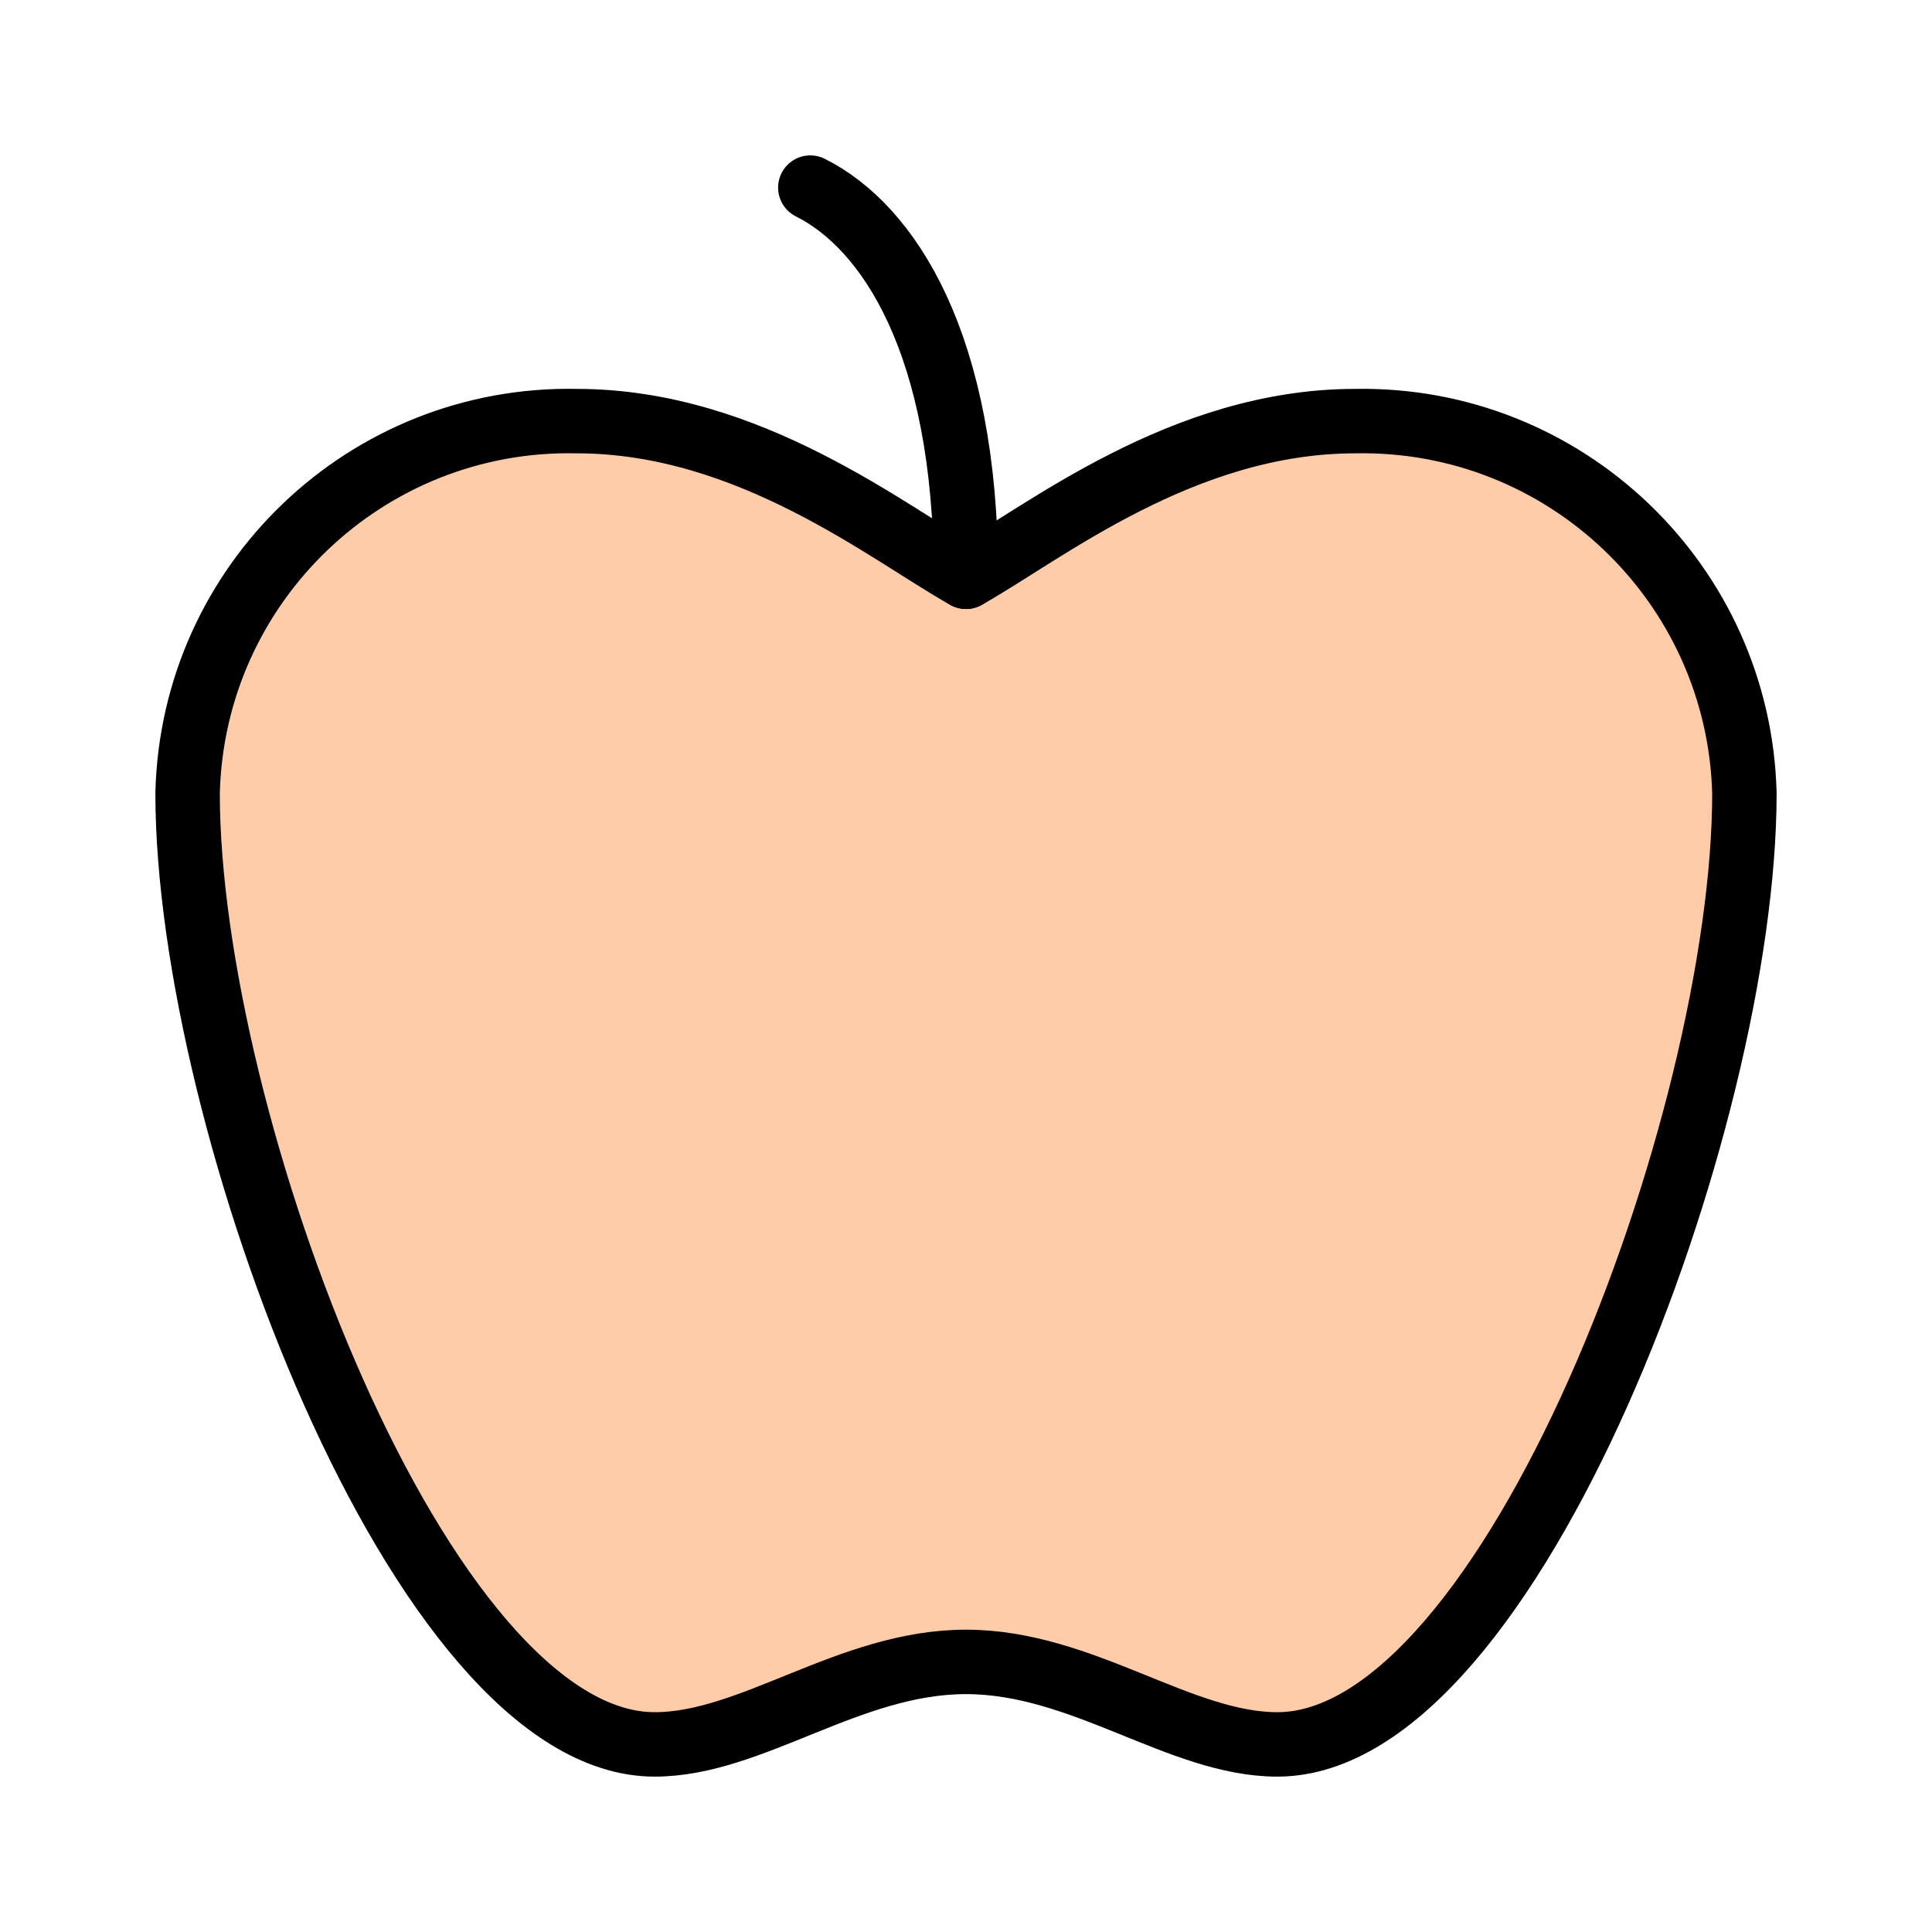
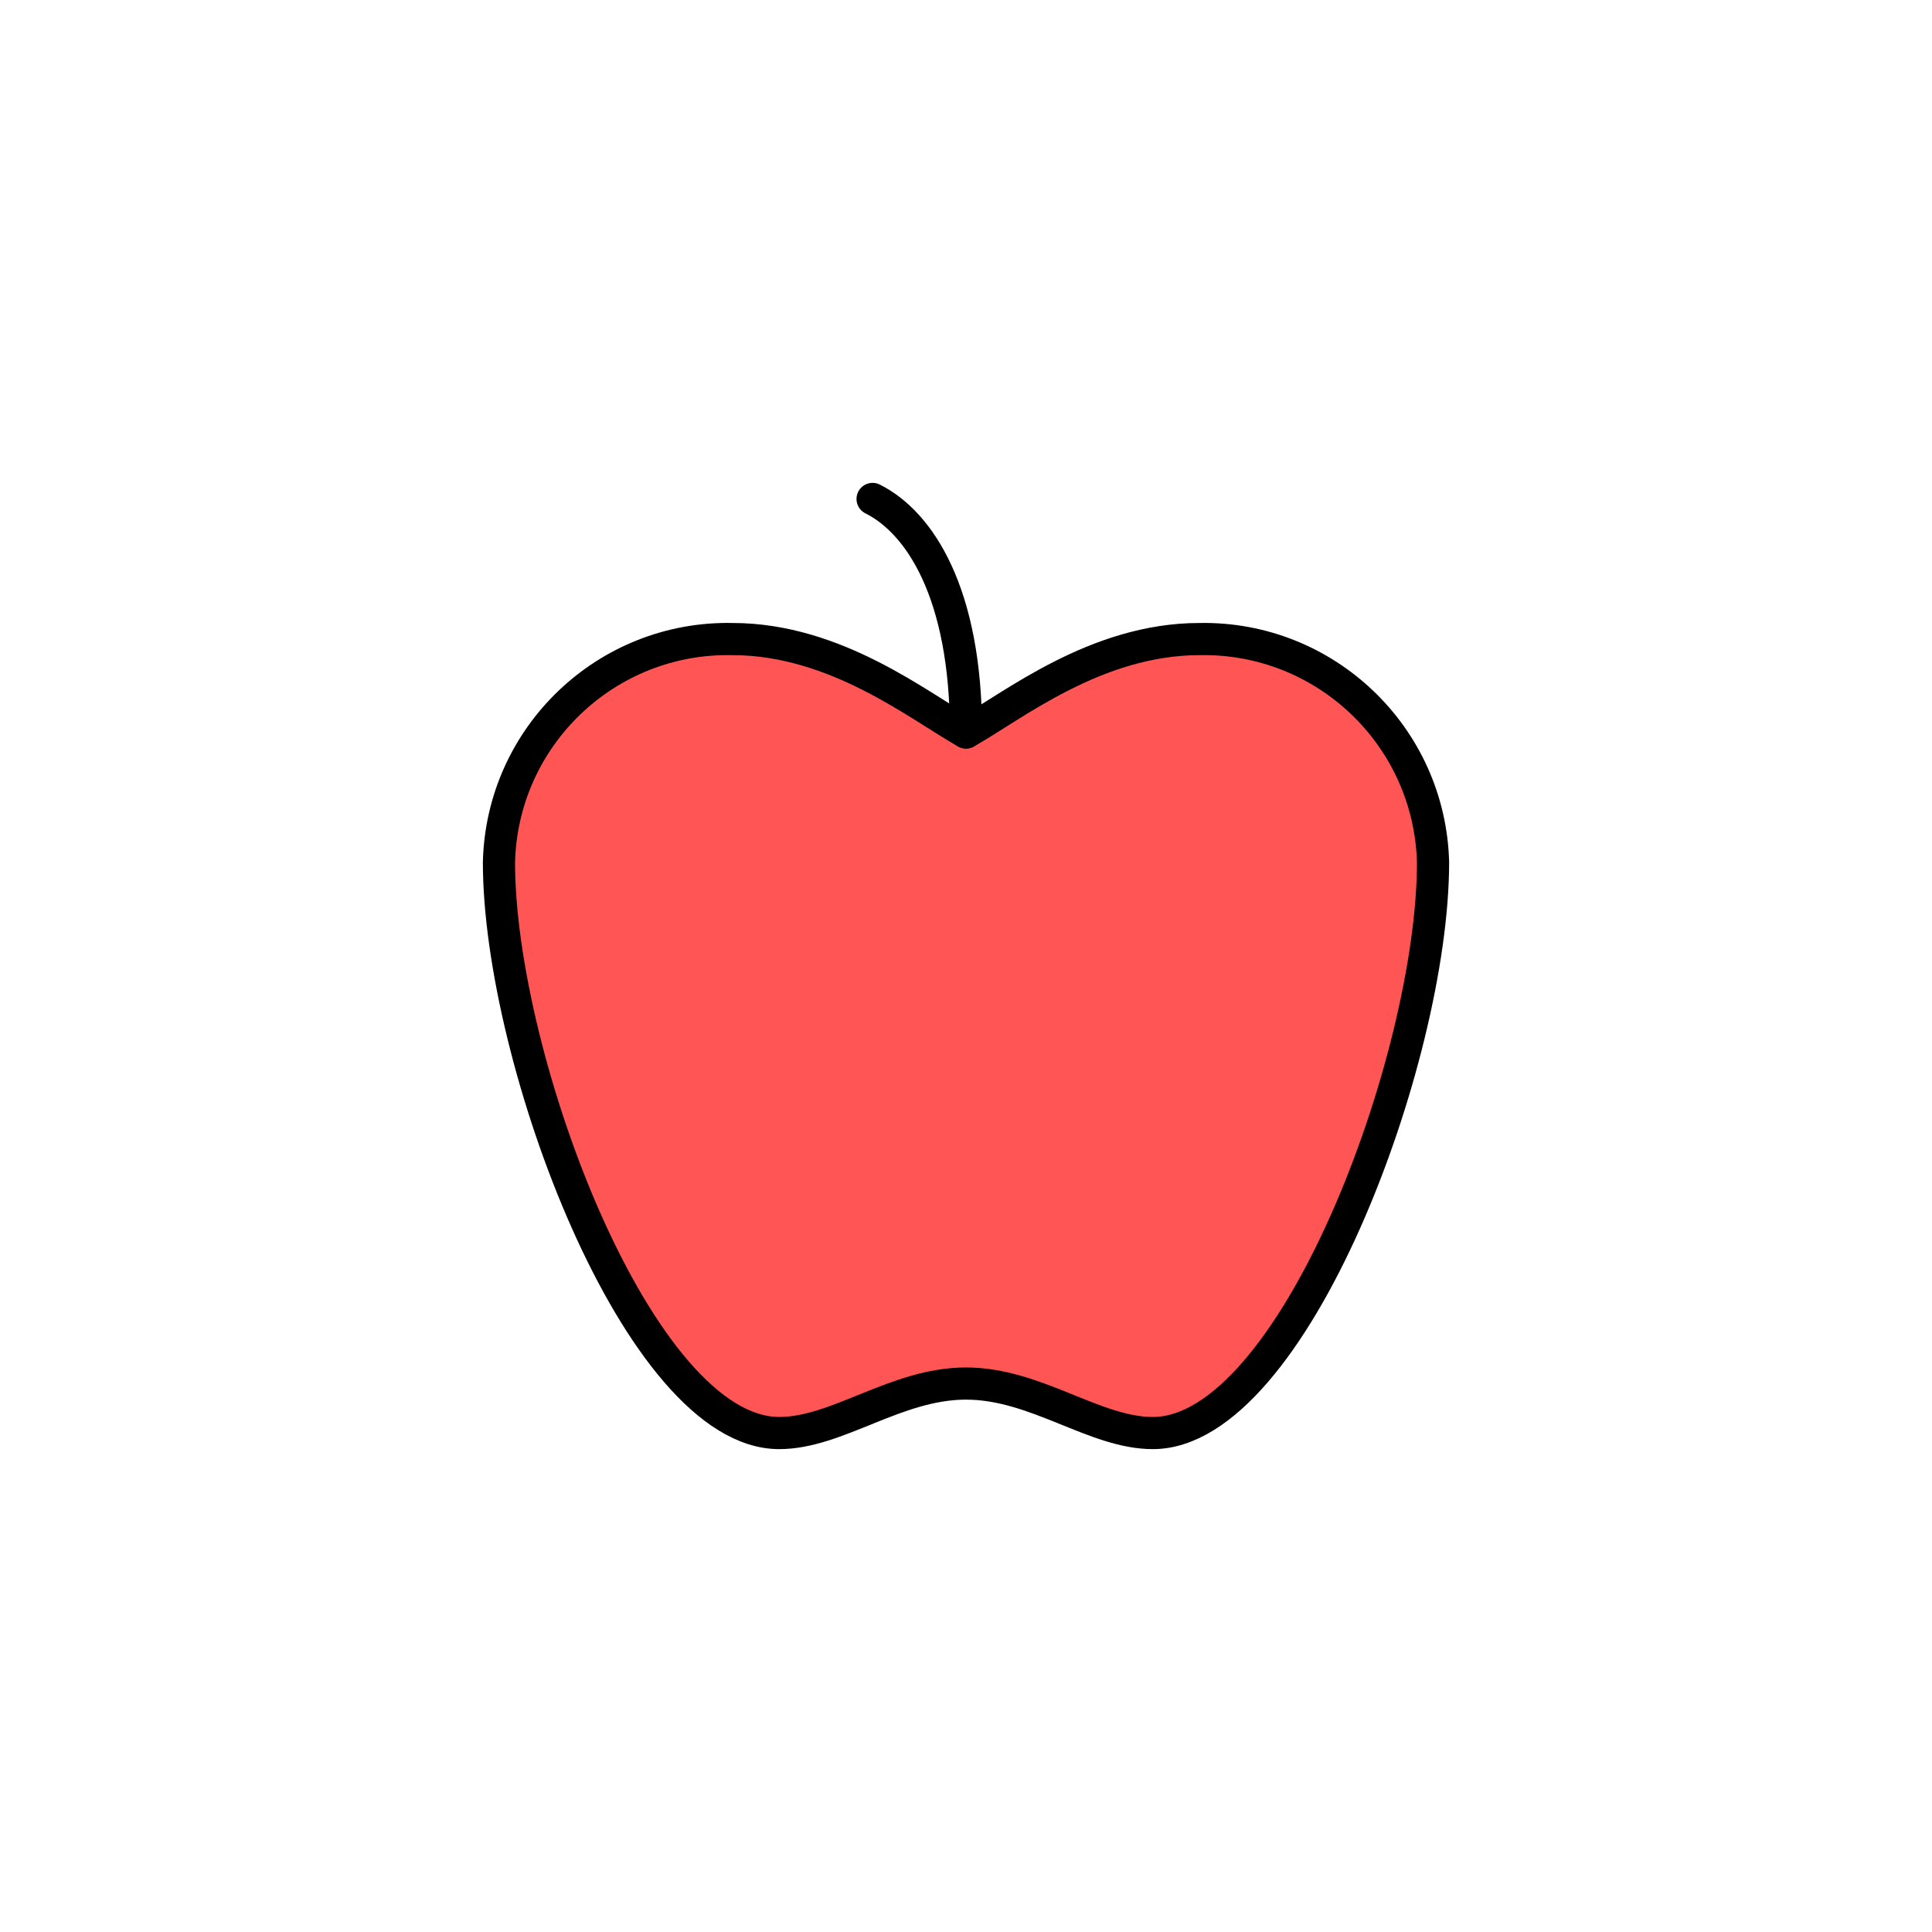
<svg xmlns="http://www.w3.org/2000/svg" width="60" height="60" viewBox="0 0 60 60" fill="none" stroke="currentColor" stroke-width="2" stroke-linecap="round" stroke-linejoin="round" class="lucide lucide-apple" version="1.1" id="svg2">
  <defs id="defs2" />
-   <g id="g2" transform="matrix(2.686015,0,0,2.686015,-2.232177,-2.232177)" style="stroke-width:0.745;stroke-dasharray:none">
-     <path d="m 12,20.046 c 1.35,0 2.475,0.954 3.6,0.954 2.7,0 5.4,-7.2 5.4,-10.998 A 4.419,4.419 0 0 0 16.5,5.7 C 14.502,5.7 12.9,6.996 12,7.5 11.1,6.996 9.498,5.7 7.5,5.7 A 4.41,4.41 0 0 0 3,10.002 C 3,13.8 5.7,21 8.4,21 9.525,21 10.65,20.046 12,20.046 Z" id="path1" style="fill:#ffccaa;stroke-width:0.745;stroke-dasharray:none" />
-     <path d="M 10.2,3 C 11.1,3.45 12,4.8 12,7.5" id="path2" style="stroke-width:0.745;stroke-dasharray:none" />
+   <g id="g2" transform="matrix(1.611609,0,0,1.611609,10.66069,10.66069)" style="stroke-width:0.745;stroke-dasharray:none;fill:#ff8080">
+     <path d="m 12,20.046 c 1.35,0 2.475,0.954 3.6,0.954 2.7,0 5.4,-7.2 5.4,-10.998 A 4.419,4.419 0 0 0 16.5,5.7 C 14.502,5.7 12.9,6.996 12,7.5 11.1,6.996 9.498,5.7 7.5,5.7 A 4.41,4.41 0 0 0 3,10.002 C 3,13.8 5.7,21 8.4,21 9.525,21 10.65,20.046 12,20.046 Z" id="path1" style="fill:#ff5555;stroke-width:0.62;stroke-dasharray:none" />
+     <path d="M 10.2,3 C 11.1,3.45 12,4.8 12,7.5" id="path2" style="stroke-width:0.62;stroke-dasharray:none;fill:none" />
  </g>
</svg>
